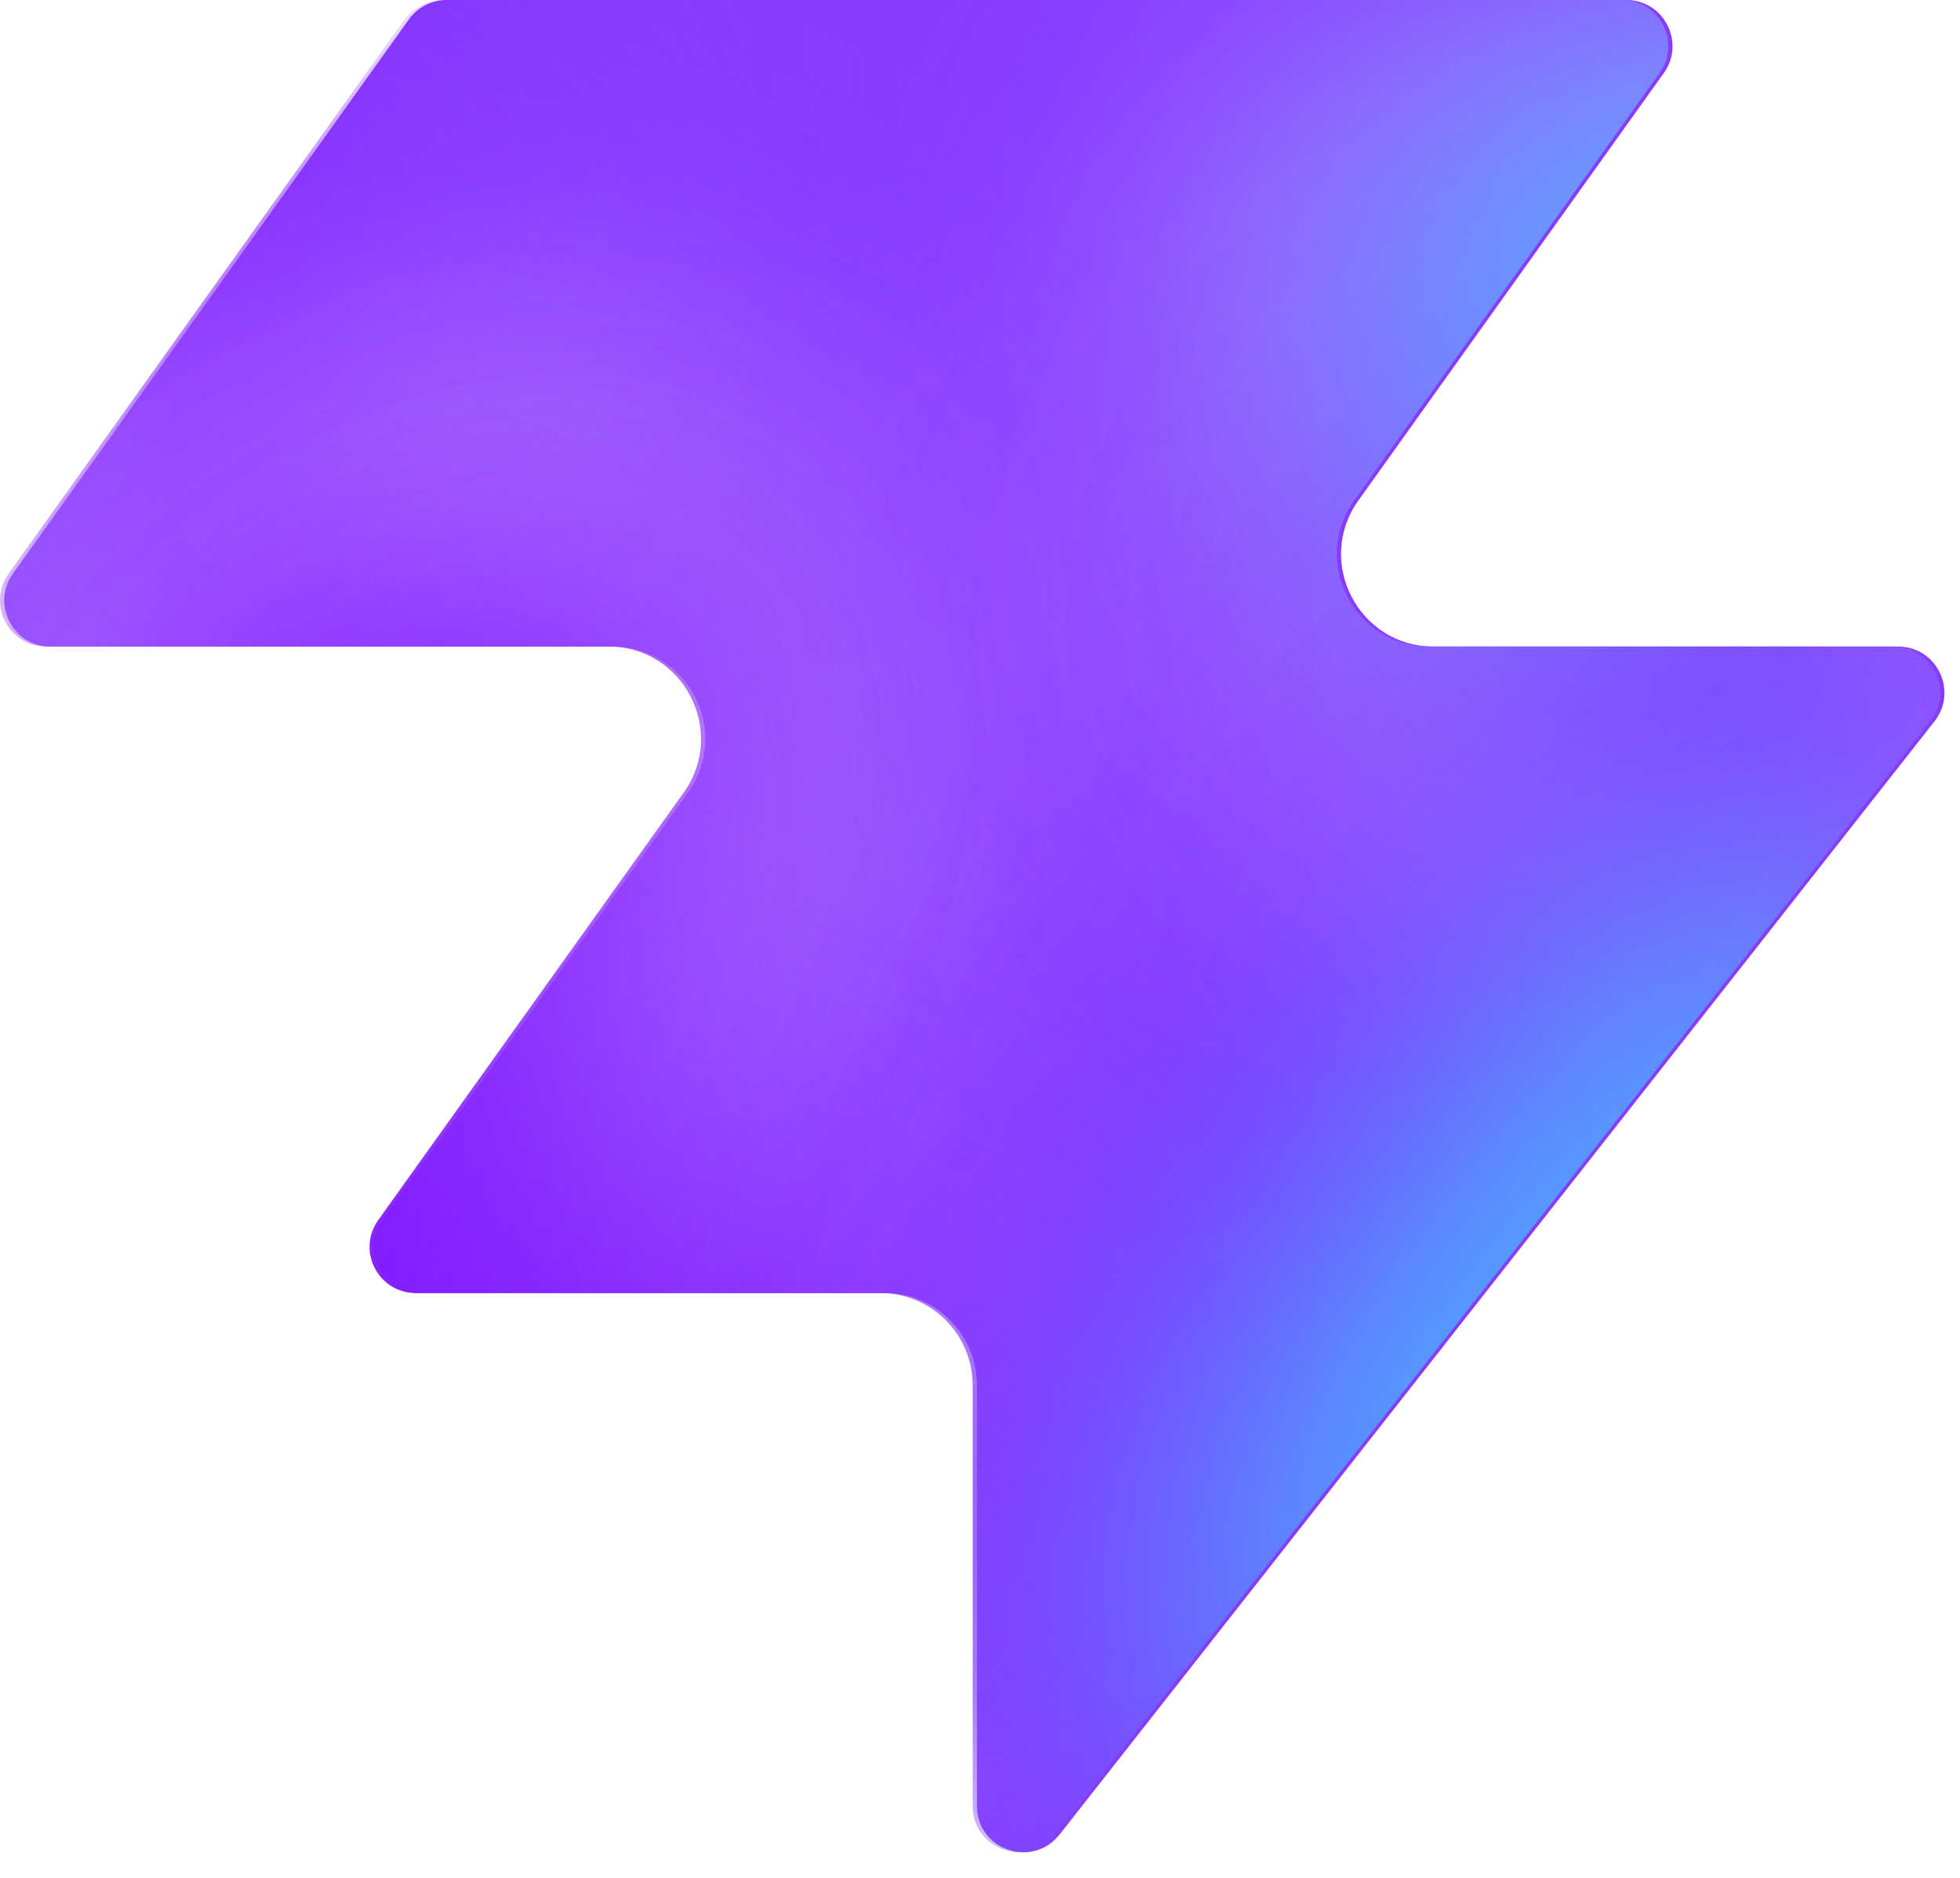
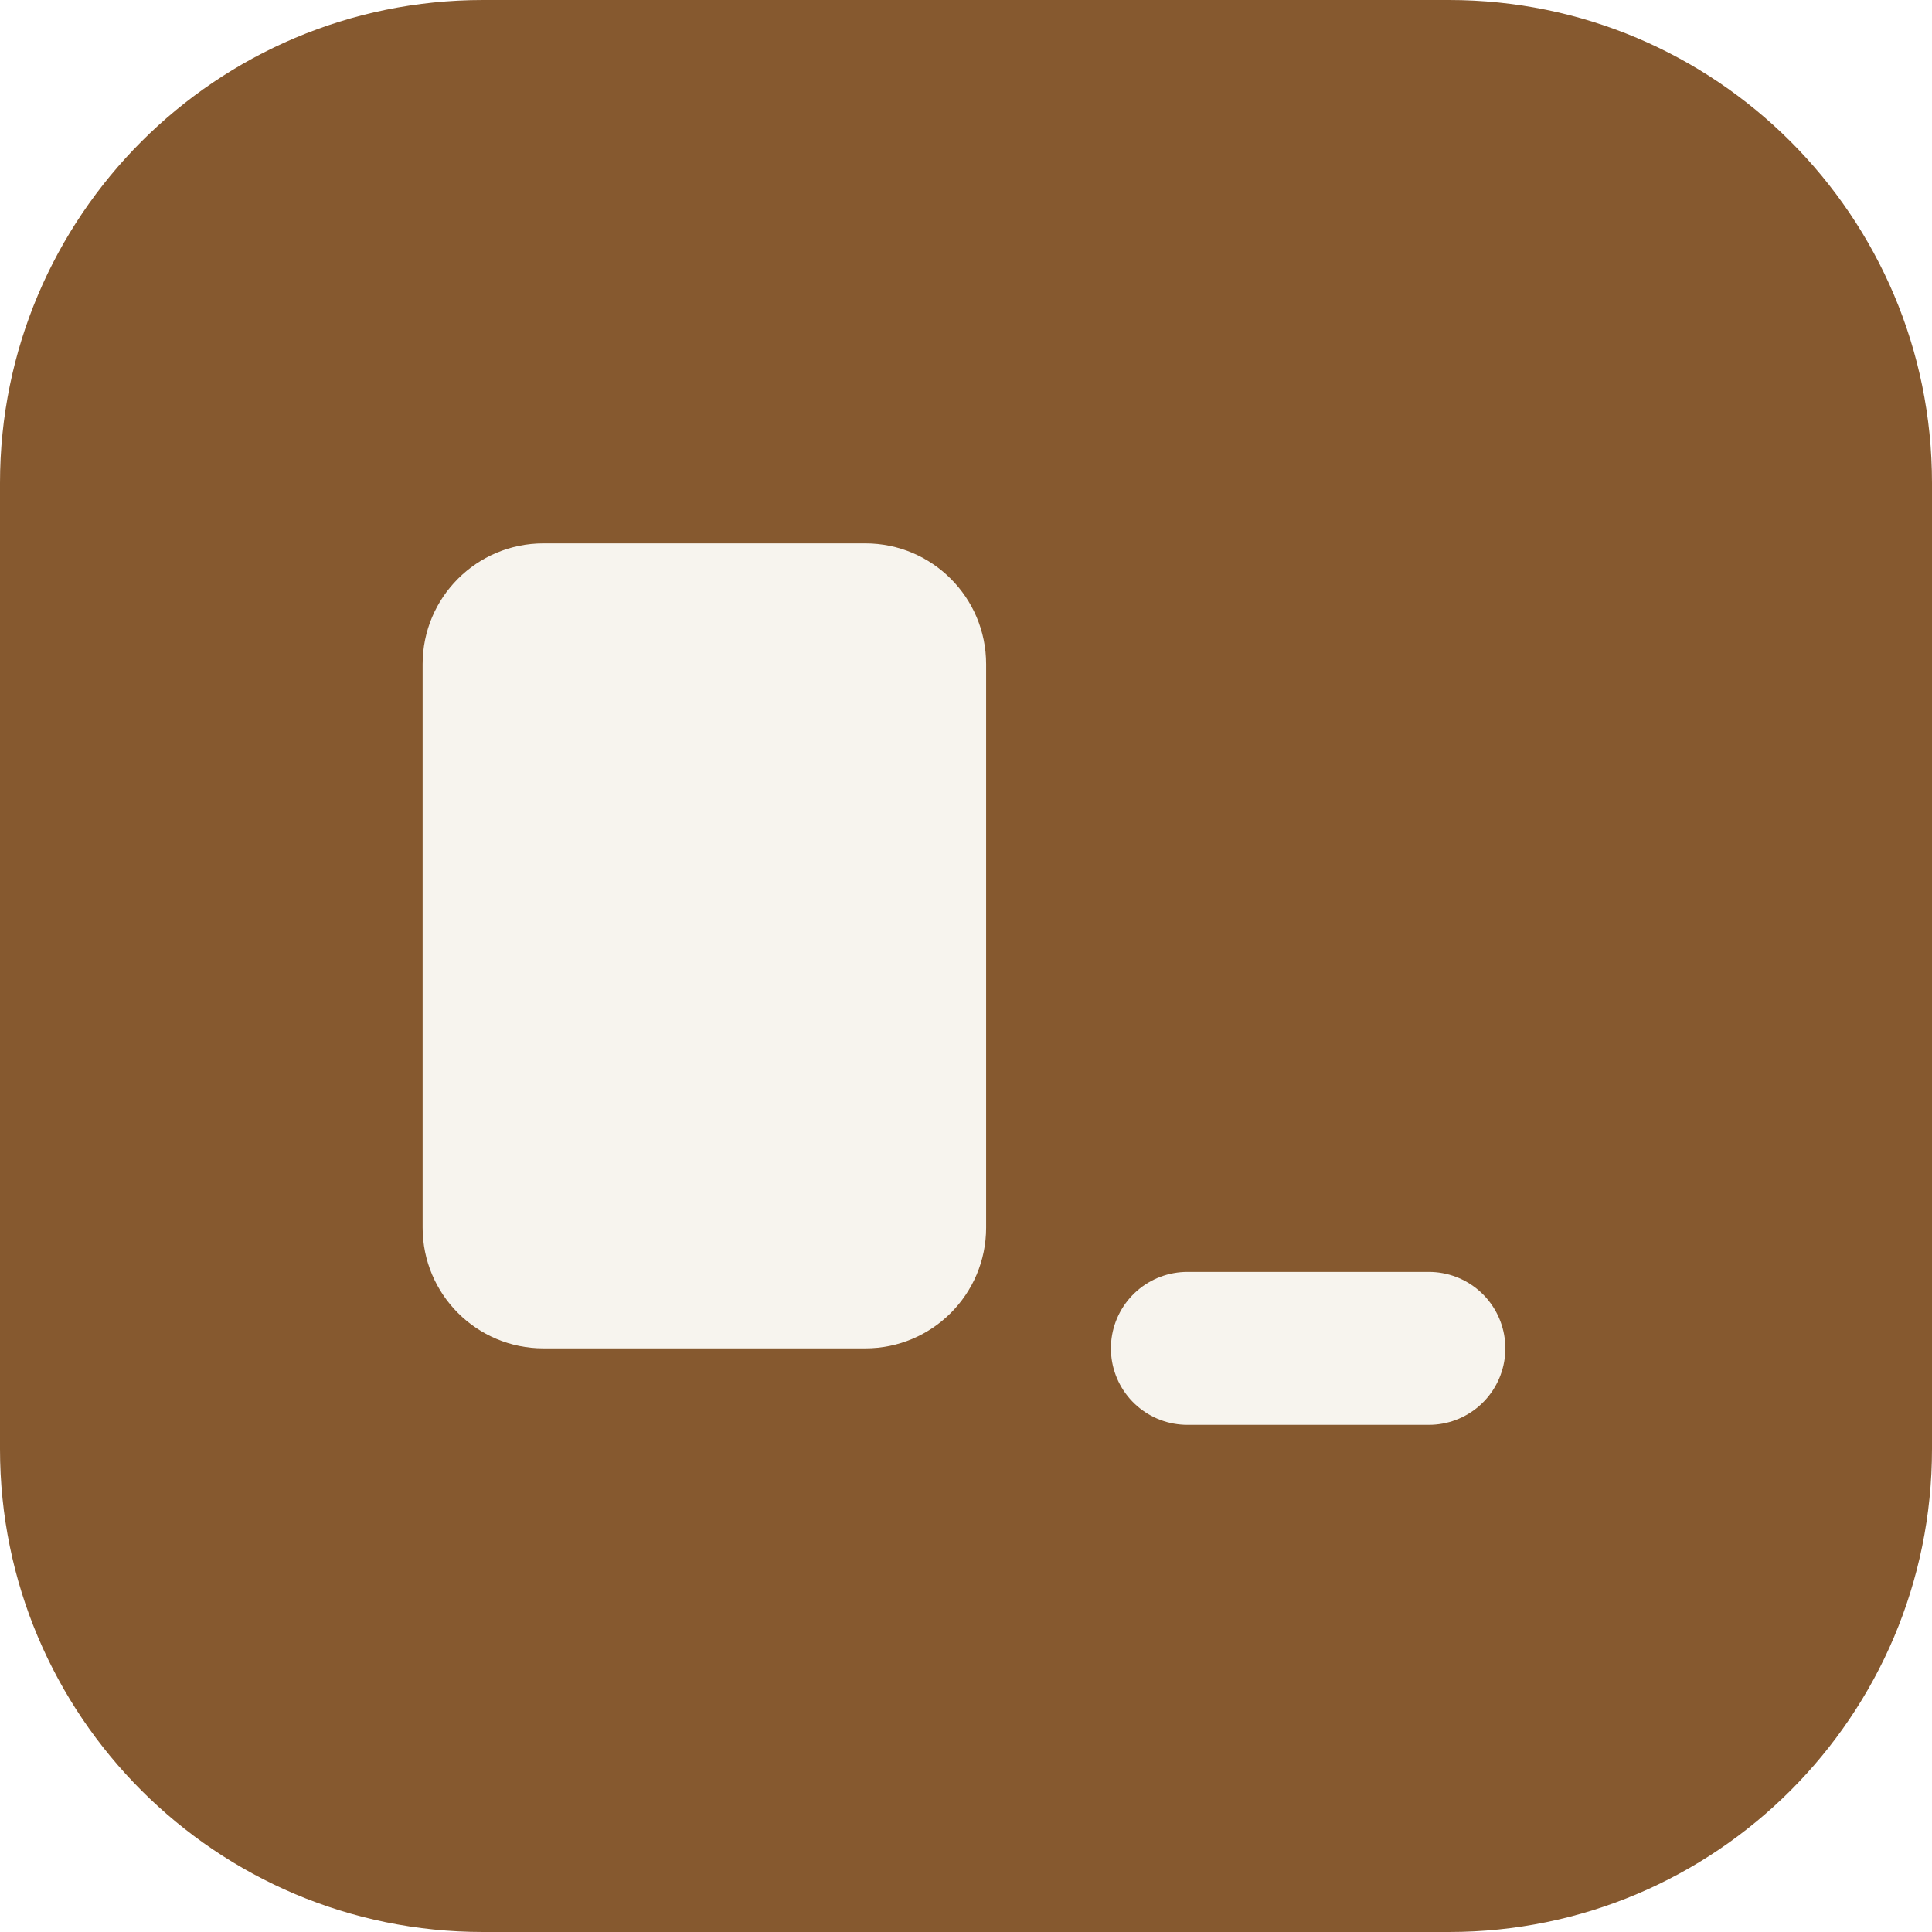
- <svg xmlns="http://www.w3.org/2000/svg" width="48" height="46" fill="none" viewBox="0 0 48 46">
-   <path fill="#863bff" d="M25.946 44.938c-.664.845-2.021.375-2.021-.698V33.937a2.26 2.26 0 0 0-2.262-2.262H10.287c-.92 0-1.456-1.04-.92-1.788l7.48-10.471c1.07-1.497 0-3.578-1.842-3.578H1.237c-.92 0-1.456-1.04-.92-1.788L10.013.474c.214-.297.556-.474.92-.474h28.894c.92 0 1.456 1.04.92 1.788l-7.48 10.471c-1.07 1.498 0 3.579 1.842 3.579h11.377c.943 0 1.473 1.088.89 1.83L25.947 44.94z" style="fill:#863bff;fill:color(display-p3 .525 .23 1);fill-opacity:1" />
-   <mask id="a" width="48" height="46" x="0" y="0" maskUnits="userSpaceOnUse" style="mask-type:alpha">
-     <path fill="#000" d="M25.842 44.938c-.664.844-2.021.375-2.021-.698V33.937a2.26 2.26 0 0 0-2.262-2.262H10.183c-.92 0-1.456-1.04-.92-1.788l7.48-10.471c1.07-1.498 0-3.579-1.842-3.579H1.133c-.92 0-1.456-1.04-.92-1.787L9.91.473c.214-.297.556-.474.92-.474h28.894c.92 0 1.456 1.04.92 1.788l-7.48 10.471c-1.07 1.498 0 3.578 1.842 3.578h11.377c.943 0 1.473 1.088.89 1.832L25.843 44.94z" style="fill:#000;fill-opacity:1" />
-   </mask>
-   <g mask="url(#a)">
-     <g filter="url(#b)">
-       <ellipse cx="5.508" cy="14.704" fill="#ede6ff" rx="5.508" ry="14.704" style="fill:#ede6ff;fill:color(display-p3 .927 .903 1);fill-opacity:1" transform="matrix(.00324 1 1 -.00324 -4.47 31.516)" />
-     </g>
-     <g filter="url(#c)">
-       <ellipse cx="10.399" cy="29.851" fill="#ede6ff" rx="10.399" ry="29.851" style="fill:#ede6ff;fill:color(display-p3 .927 .903 1);fill-opacity:1" transform="matrix(.00324 1 1 -.00324 -39.328 7.883)" />
-     </g>
-     <g filter="url(#d)">
-       <ellipse cx="5.508" cy="30.487" fill="#7e14ff" rx="5.508" ry="30.487" style="fill:#7e14ff;fill:color(display-p3 .492 .077 1);fill-opacity:1" transform="rotate(89.814 -25.913 -14.639)scale(1 -1)" />
-     </g>
-     <g filter="url(#e)">
-       <ellipse cx="5.508" cy="30.599" fill="#7e14ff" rx="5.508" ry="30.599" style="fill:#7e14ff;fill:color(display-p3 .492 .077 1);fill-opacity:1" transform="rotate(89.814 -32.644 -3.334)scale(1 -1)" />
-     </g>
-     <g filter="url(#f)">
-       <ellipse cx="5.508" cy="30.599" fill="#7e14ff" rx="5.508" ry="30.599" style="fill:#7e14ff;fill:color(display-p3 .492 .077 1);fill-opacity:1" transform="matrix(.00324 1 1 -.00324 -34.34 30.47)" />
-     </g>
-     <g filter="url(#g)">
-       <ellipse cx="14.072" cy="22.078" fill="#ede6ff" rx="14.072" ry="22.078" style="fill:#ede6ff;fill:color(display-p3 .927 .903 1);fill-opacity:1" transform="rotate(93.35 24.506 48.493)scale(-1 1)" />
-     </g>
-     <g filter="url(#h)">
-       <ellipse cx="3.47" cy="21.501" fill="#7e14ff" rx="3.47" ry="21.501" style="fill:#7e14ff;fill:color(display-p3 .492 .077 1);fill-opacity:1" transform="rotate(89.009 28.708 47.59)scale(-1 1)" />
-     </g>
-     <g filter="url(#i)">
-       <ellipse cx="3.47" cy="21.501" fill="#7e14ff" rx="3.47" ry="21.501" style="fill:#7e14ff;fill:color(display-p3 .492 .077 1);fill-opacity:1" transform="rotate(89.009 28.708 47.59)scale(-1 1)" />
-     </g>
-     <g filter="url(#j)">
-       <ellipse cx=".387" cy="8.972" fill="#7e14ff" rx="4.407" ry="29.108" style="fill:#7e14ff;fill:color(display-p3 .492 .077 1);fill-opacity:1" transform="rotate(39.51 .387 8.972)" />
-     </g>
-     <g filter="url(#k)">
-       <ellipse cx="47.523" cy="-6.092" fill="#7e14ff" rx="4.407" ry="29.108" style="fill:#7e14ff;fill:color(display-p3 .492 .077 1);fill-opacity:1" transform="rotate(37.892 47.523 -6.092)" />
-     </g>
-     <g filter="url(#l)">
-       <ellipse cx="41.412" cy="6.333" fill="#47bfff" rx="5.971" ry="9.665" style="fill:#47bfff;fill:color(display-p3 .28 .748 1);fill-opacity:1" transform="rotate(37.892 41.412 6.333)" />
-     </g>
-     <g filter="url(#m)">
-       <ellipse cx="-1.879" cy="38.332" fill="#7e14ff" rx="4.407" ry="29.108" style="fill:#7e14ff;fill:color(display-p3 .492 .077 1);fill-opacity:1" transform="rotate(37.892 -1.88 38.332)" />
-     </g>
-     <g filter="url(#n)">
-       <ellipse cx="-1.879" cy="38.332" fill="#7e14ff" rx="4.407" ry="29.108" style="fill:#7e14ff;fill:color(display-p3 .492 .077 1);fill-opacity:1" transform="rotate(37.892 -1.88 38.332)" />
-     </g>
-     <g filter="url(#o)">
-       <ellipse cx="35.651" cy="29.907" fill="#7e14ff" rx="4.407" ry="29.108" style="fill:#7e14ff;fill:color(display-p3 .492 .077 1);fill-opacity:1" transform="rotate(37.892 35.651 29.907)" />
-     </g>
-     <g filter="url(#p)">
-       <ellipse cx="38.418" cy="32.4" fill="#47bfff" rx="5.971" ry="15.297" style="fill:#47bfff;fill:color(display-p3 .28 .748 1);fill-opacity:1" transform="rotate(37.892 38.418 32.4)" />
-     </g>
+ <svg xmlns="http://www.w3.org/2000/svg" viewBox="0 0 24 24" width="32" height="32">
+   <rect width="24" height="24" rx="6" fill="#86592F" />
+   <g transform="translate(-0.75 0.25)" fill="none" stroke="#F7F4EE" stroke-width="1.9" stroke-linecap="round">
+     <rect x="6" y="6.5" width="7" height="10" rx="1.5" fill="#F7F4EE" stroke="none" />
+     <path d="M15.5 16.5h3" />
  </g>
-   <defs>
-     <filter id="b" width="60.045" height="41.654" x="-19.77" y="16.149" color-interpolation-filters="sRGB" filterUnits="userSpaceOnUse">
-       <feFlood flood-opacity="0" result="BackgroundImageFix" />
-       <feBlend in="SourceGraphic" in2="BackgroundImageFix" result="shape" />
-       <feGaussianBlur result="effect1_foregroundBlur_2002_17158" stdDeviation="7.659" />
-     </filter>
-     <filter id="c" width="90.34" height="51.437" x="-54.613" y="-7.533" color-interpolation-filters="sRGB" filterUnits="userSpaceOnUse">
-       <feFlood flood-opacity="0" result="BackgroundImageFix" />
-       <feBlend in="SourceGraphic" in2="BackgroundImageFix" result="shape" />
-       <feGaussianBlur result="effect1_foregroundBlur_2002_17158" stdDeviation="7.659" />
-     </filter>
-     <filter id="d" width="79.355" height="29.4" x="-49.64" y="2.03" color-interpolation-filters="sRGB" filterUnits="userSpaceOnUse">
-       <feFlood flood-opacity="0" result="BackgroundImageFix" />
-       <feBlend in="SourceGraphic" in2="BackgroundImageFix" result="shape" />
-       <feGaussianBlur result="effect1_foregroundBlur_2002_17158" stdDeviation="4.596" />
-     </filter>
-     <filter id="e" width="79.579" height="29.4" x="-45.045" y="20.029" color-interpolation-filters="sRGB" filterUnits="userSpaceOnUse">
-       <feFlood flood-opacity="0" result="BackgroundImageFix" />
-       <feBlend in="SourceGraphic" in2="BackgroundImageFix" result="shape" />
-       <feGaussianBlur result="effect1_foregroundBlur_2002_17158" stdDeviation="4.596" />
-     </filter>
-     <filter id="f" width="79.579" height="29.4" x="-43.513" y="21.178" color-interpolation-filters="sRGB" filterUnits="userSpaceOnUse">
-       <feFlood flood-opacity="0" result="BackgroundImageFix" />
-       <feBlend in="SourceGraphic" in2="BackgroundImageFix" result="shape" />
-       <feGaussianBlur result="effect1_foregroundBlur_2002_17158" stdDeviation="4.596" />
-     </filter>
-     <filter id="g" width="74.749" height="58.852" x="15.756" y="-17.901" color-interpolation-filters="sRGB" filterUnits="userSpaceOnUse">
-       <feFlood flood-opacity="0" result="BackgroundImageFix" />
-       <feBlend in="SourceGraphic" in2="BackgroundImageFix" result="shape" />
-       <feGaussianBlur result="effect1_foregroundBlur_2002_17158" stdDeviation="7.659" />
-     </filter>
-     <filter id="h" width="61.377" height="25.362" x="23.548" y="2.284" color-interpolation-filters="sRGB" filterUnits="userSpaceOnUse">
-       <feFlood flood-opacity="0" result="BackgroundImageFix" />
-       <feBlend in="SourceGraphic" in2="BackgroundImageFix" result="shape" />
-       <feGaussianBlur result="effect1_foregroundBlur_2002_17158" stdDeviation="4.596" />
-     </filter>
-     <filter id="i" width="61.377" height="25.362" x="23.548" y="2.284" color-interpolation-filters="sRGB" filterUnits="userSpaceOnUse">
-       <feFlood flood-opacity="0" result="BackgroundImageFix" />
-       <feBlend in="SourceGraphic" in2="BackgroundImageFix" result="shape" />
-       <feGaussianBlur result="effect1_foregroundBlur_2002_17158" stdDeviation="4.596" />
-     </filter>
-     <filter id="j" width="56.045" height="63.649" x="-27.636" y="-22.853" color-interpolation-filters="sRGB" filterUnits="userSpaceOnUse">
-       <feFlood flood-opacity="0" result="BackgroundImageFix" />
-       <feBlend in="SourceGraphic" in2="BackgroundImageFix" result="shape" />
-       <feGaussianBlur result="effect1_foregroundBlur_2002_17158" stdDeviation="4.596" />
-     </filter>
-     <filter id="k" width="54.814" height="64.646" x="20.116" y="-38.415" color-interpolation-filters="sRGB" filterUnits="userSpaceOnUse">
-       <feFlood flood-opacity="0" result="BackgroundImageFix" />
-       <feBlend in="SourceGraphic" in2="BackgroundImageFix" result="shape" />
-       <feGaussianBlur result="effect1_foregroundBlur_2002_17158" stdDeviation="4.596" />
-     </filter>
-     <filter id="l" width="33.541" height="35.313" x="24.641" y="-11.323" color-interpolation-filters="sRGB" filterUnits="userSpaceOnUse">
-       <feFlood flood-opacity="0" result="BackgroundImageFix" />
-       <feBlend in="SourceGraphic" in2="BackgroundImageFix" result="shape" />
-       <feGaussianBlur result="effect1_foregroundBlur_2002_17158" stdDeviation="4.596" />
-     </filter>
-     <filter id="m" width="54.814" height="64.646" x="-29.286" y="6.009" color-interpolation-filters="sRGB" filterUnits="userSpaceOnUse">
-       <feFlood flood-opacity="0" result="BackgroundImageFix" />
-       <feBlend in="SourceGraphic" in2="BackgroundImageFix" result="shape" />
-       <feGaussianBlur result="effect1_foregroundBlur_2002_17158" stdDeviation="4.596" />
-     </filter>
-     <filter id="n" width="54.814" height="64.646" x="-29.286" y="6.009" color-interpolation-filters="sRGB" filterUnits="userSpaceOnUse">
-       <feFlood flood-opacity="0" result="BackgroundImageFix" />
-       <feBlend in="SourceGraphic" in2="BackgroundImageFix" result="shape" />
-       <feGaussianBlur result="effect1_foregroundBlur_2002_17158" stdDeviation="4.596" />
-     </filter>
-     <filter id="o" width="54.814" height="64.646" x="8.244" y="-2.416" color-interpolation-filters="sRGB" filterUnits="userSpaceOnUse">
-       <feFlood flood-opacity="0" result="BackgroundImageFix" />
-       <feBlend in="SourceGraphic" in2="BackgroundImageFix" result="shape" />
-       <feGaussianBlur result="effect1_foregroundBlur_2002_17158" stdDeviation="4.596" />
-     </filter>
-     <filter id="p" width="39.409" height="43.623" x="18.713" y="10.588" color-interpolation-filters="sRGB" filterUnits="userSpaceOnUse">
-       <feFlood flood-opacity="0" result="BackgroundImageFix" />
-       <feBlend in="SourceGraphic" in2="BackgroundImageFix" result="shape" />
-       <feGaussianBlur result="effect1_foregroundBlur_2002_17158" stdDeviation="4.596" />
-     </filter>
-   </defs>
</svg>
